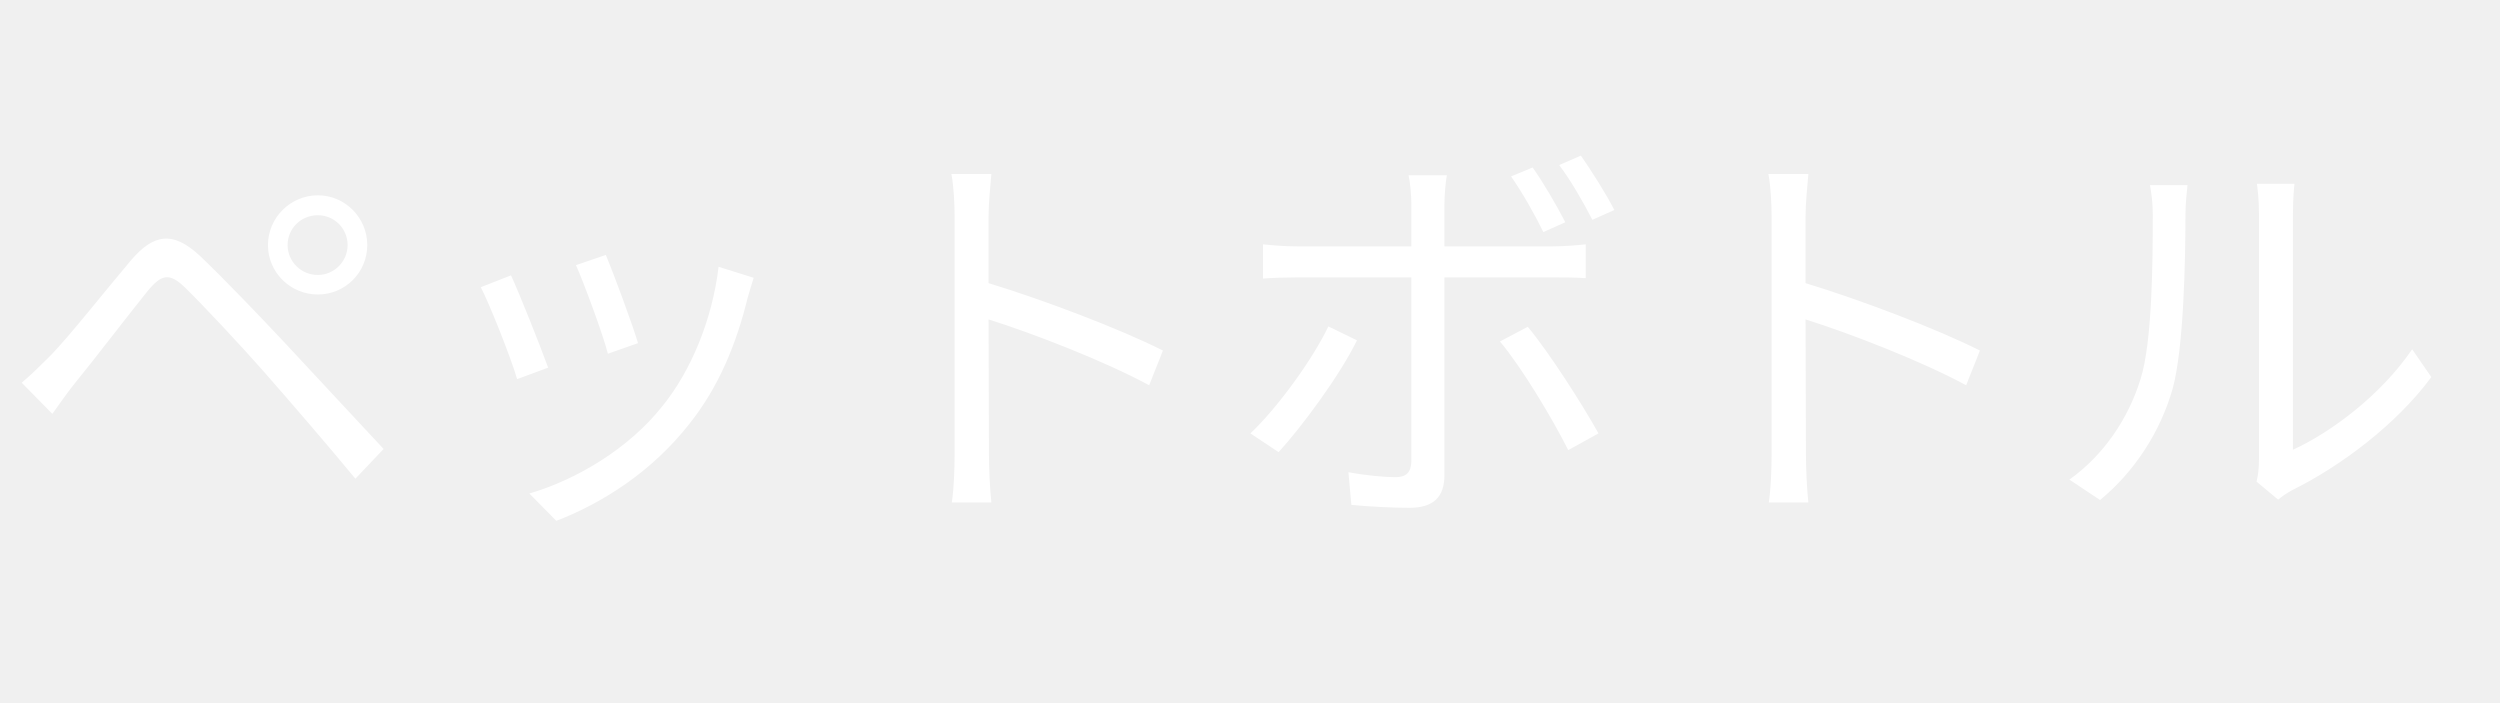
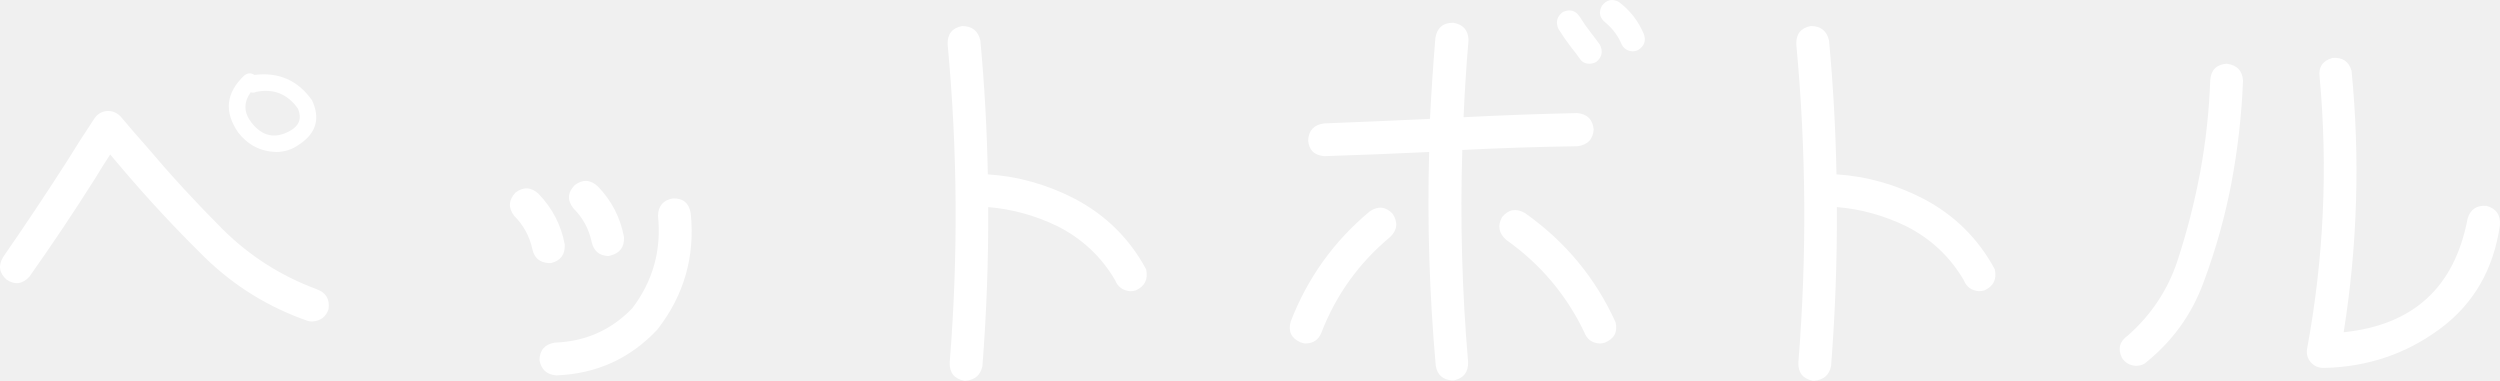
- <svg xmlns="http://www.w3.org/2000/svg" width="306" height="86" overflow="hidden">
-   <defs>
+ <svg xmlns="http://www.w3.org/2000/svg" id="svg19" version="1.1" overflow="hidden" height="23.928" width="157.112">
+   <defs id="defs13">
    <clipPath id="clip0">
-       <rect x="990" y="86" width="306" height="86" />
+       <rect id="rect10" height="86" width="306" y="86" x="990" />
    </clipPath>
  </defs>
-   <g clip-path="url(#clip0)" transform="translate(-990 -86)">
-     <text fill="#FFFFFF" font-family="Yu Gothic,Yu Gothic_MSFontService,sans-serif" font-weight="400" font-size="50" transform="matrix(1 0 0 1 990 146)">ペットボトル</text>
+   <g id="g17" transform="translate(-992.3477,-123.5826)" clip-path="url(#clip0)">
+     <g style="font-weight:400;font-size:50px;font-family:'Yu Gothic', 'Yu Gothic_MSFontService', sans-serif;fill:#ffffff" id="text15" transform="translate(990,146)" aria-label="ペットボトル">
+       <path id="path27" style="font-style:normal;font-variant:normal;font-weight:normal;font-stretch:normal;font-size:26.667px;font-family:'Yuzu Pop A [M] Bold';-inkscape-font-specification:'Yuzu Pop A [M] Bold, Normal';font-variant-ligatures:normal;font-variant-caps:normal;font-variant-numeric:normal;font-variant-east-asian:normal;fill:#ffffff" d="m 19.688,-12.865 q -1.458,-0.052 -2.37,-1.224 -1.354,-1.953 0.391,-3.594 0.312,-0.234 0.625,-0.026 2.292,-0.286 3.62,1.589 0.807,1.719 -0.807,2.786 -0.651,0.469 -1.458,0.469 z m -1.589,-3.75 q -0.677,0.964 0.052,1.901 1.016,1.302 2.422,0.521 0.885,-0.495 0.495,-1.406 -0.99,-1.38 -2.63,-1.042 -0.156,0.078 -0.339,0.026 z m 3.88,14.401 q -0.13,0 -0.26,-0.026 -3.698,-1.276 -6.484,-3.984 -2.76,-2.708 -5.234,-5.625 -0.365,-0.417 -0.729,-0.859 -0.495,0.755 -0.964,1.536 -1.979,3.125 -4.115,6.146 -0.651,0.703 -1.432,0.182 -0.703,-0.625 -0.208,-1.432 2.057,-2.969 4.01,-6.016 0.833,-1.354 1.719,-2.682 0.286,-0.417 0.781,-0.469 0.495,-0.026 0.859,0.339 0.807,0.964 1.641,1.901 2.266,2.682 4.792,5.208 2.526,2.5 5.885,3.75 0.885,0.313 0.755,1.25 -0.234,0.729 -1.016,0.781 z" />
+       <path id="path29" style="font-style:normal;font-variant:normal;font-weight:normal;font-stretch:normal;font-size:26.667px;font-family:'Yuzu Pop A [M] Bold';-inkscape-font-specification:'Yuzu Pop A [M] Bold, Normal';font-variant-ligatures:normal;font-variant-caps:normal;font-variant-numeric:normal;font-variant-east-asian:normal;fill:#ffffff" d="m 40.547,-6.328 q -0.833,-0.052 -1.016,-0.885 -0.26,-1.224 -1.146,-2.109 -0.599,-0.755 0.078,-1.458 0.755,-0.573 1.458,0.078 1.302,1.354 1.641,3.177 0.052,0.938 -0.859,1.172 -0.078,0.026 -0.156,0.026 z m -3.724,0.443 q -0.833,-0.052 -1.016,-0.859 -0.26,-1.224 -1.146,-2.109 -0.573,-0.755 0.078,-1.458 0.755,-0.573 1.458,0.078 1.302,1.354 1.641,3.177 0.052,0.938 -0.859,1.172 z m 0.469,7.057 q -0.885,-0.078 -1.042,-0.964 0.026,-0.938 0.964,-1.094 2.891,-0.104 4.87,-2.161 1.953,-2.578 1.615,-5.807 0.026,-0.938 0.938,-1.094 0.964,-0.026 1.12,0.938 0.417,4.089 -2.109,7.318 -2.552,2.708 -6.302,2.865 z" />
+       <path id="path31" style="font-style:normal;font-variant:normal;font-weight:normal;font-stretch:normal;font-size:26.667px;font-family:'Yuzu Pop A [M] Bold';-inkscape-font-specification:'Yuzu Pop A [M] Bold, Normal';font-variant-ligatures:normal;font-variant-caps:normal;font-variant-numeric:normal;font-variant-east-asian:normal;fill:#ffffff" d="M 63.047,1.51 H 62.943 Q 62.005,1.328 62.031,0.365 62.839,-9.635 61.901,-19.635 q -0.026,-0.964 0.911,-1.146 0.938,0 1.146,0.911 0.391,4.193 0.469,8.411 2.839,0.182 5.469,1.536 2.917,1.536 4.479,4.427 0.208,0.938 -0.651,1.328 -0.156,0.052 -0.339,0.052 -0.703,-0.052 -0.964,-0.703 -1.302,-2.214 -3.62,-3.385 -2.109,-1.016 -4.349,-1.198 0.026,5 -0.365,10 -0.182,0.833 -1.042,0.911 z" />
+       <path id="path33" style="font-style:normal;font-variant:normal;font-weight:normal;font-stretch:normal;font-size:26.667px;font-family:'Yuzu Pop A [M] Bold';-inkscape-font-specification:'Yuzu Pop A [M] Bold, Normal';font-variant-ligatures:normal;font-variant-caps:normal;font-variant-numeric:normal;font-variant-east-asian:normal;fill:#ffffff" d="m 102.24,-18.411 q -0.417,0 -0.625,-0.339 -0.234,-0.339 -0.495,-0.651 -0.443,-0.573 -0.833,-1.198 -0.286,-0.651 0.286,-1.068 0.651,-0.286 1.042,0.286 0.339,0.547 0.729,1.042 0.286,0.365 0.547,0.729 0.312,0.625 -0.208,1.068 -0.208,0.13 -0.443,0.13 z m 2.708,-0.781 q -0.469,-0.026 -0.677,-0.417 -0.339,-0.807 -1.016,-1.38 -0.573,-0.443 -0.234,-1.068 0.443,-0.573 1.068,-0.234 1.042,0.781 1.562,2.005 0.234,0.651 -0.365,1.016 -0.156,0.078 -0.339,0.078 z m -19.375,6.589 q -0.938,-0.078 -1.016,-0.99 0.052,-0.938 0.99,-1.068 3.359,-0.13 6.667,-0.286 0.13,-2.526 0.339,-5.078 0.156,-0.964 1.12,-0.964 0.938,0.156 0.964,1.094 -0.208,2.422 -0.312,4.844 3.568,-0.182 7.135,-0.26 0.938,0.078 1.042,1.016 -0.052,0.938 -1.016,1.068 -3.646,0.052 -7.24,0.234 -0.208,6.667 0.365,13.333 0.026,0.938 -0.885,1.146 H 93.594 Q 92.734,1.432 92.578,0.573 91.979,-6.146 92.162,-12.865 q -3.281,0.156 -6.536,0.26 z m -1.146,11.771 q -0.182,0 -0.365,-0.078 -0.859,-0.391 -0.599,-1.302 1.589,-4.115 4.974,-6.927 0.781,-0.521 1.432,0.156 0.521,0.807 -0.156,1.458 -2.943,2.448 -4.323,6.016 -0.26,0.651 -0.964,0.677 z m 18.464,0 q -0.729,-0.026 -0.99,-0.729 -1.693,-3.516 -4.896,-5.781 -0.703,-0.625 -0.26,-1.432 0.599,-0.729 1.432,-0.26 3.802,2.682 5.703,6.875 0.208,0.911 -0.677,1.276 -0.156,0.052 -0.312,0.052 z" />
+       <path id="path35" style="font-style:normal;font-variant:normal;font-weight:normal;font-stretch:normal;font-size:26.667px;font-family:'Yuzu Pop A [M] Bold';-inkscape-font-specification:'Yuzu Pop A [M] Bold, Normal';font-variant-ligatures:normal;font-variant-caps:normal;font-variant-numeric:normal;font-variant-east-asian:normal;fill:#ffffff" d="m 116.38,1.51 h -0.104 q -0.938,-0.182 -0.911,-1.146 0.807,-10 -0.13,-20 -0.026,-0.964 0.911,-1.146 0.938,0 1.146,0.911 0.391,4.193 0.469,8.411 2.839,0.182 5.469,1.536 2.917,1.536 4.479,4.427 0.208,0.938 -0.651,1.328 -0.156,0.052 -0.339,0.052 -0.703,-0.052 -0.964,-0.703 -1.302,-2.214 -3.62,-3.385 -2.109,-1.016 -4.349,-1.198 0.026,5 -0.365,10 -0.182,0.833 -1.042,0.911 z" />
+       <path id="path37" style="font-style:normal;font-variant:normal;font-weight:normal;font-stretch:normal;font-size:26.667px;font-family:'Yuzu Pop A [M] Bold';-inkscape-font-specification:'Yuzu Pop A [M] Bold, Normal';font-variant-ligatures:normal;font-variant-caps:normal;font-variant-numeric:normal;font-variant-east-asian:normal;fill:#ffffff" d="m 136.589,0.573 q -0.573,-0.026 -0.885,-0.495 -0.417,-0.859 0.365,-1.406 2.214,-1.953 3.125,-4.714 0.911,-2.786 1.432,-5.599 0.521,-2.839 0.625,-5.755 0.078,-0.938 1.016,-1.016 h 0.026 q 0.964,0.13 1.016,1.068 -0.13,3.255 -0.729,6.432 -0.599,3.151 -1.745,6.224 -1.12,3.073 -3.724,5.13 -0.234,0.13 -0.521,0.13 z m 11.771,0.13 q -0.469,0 -0.781,-0.339 -0.339,-0.391 -0.234,-0.911 1.562,-8.464 0.781,-17.005 -0.13,-0.964 0.807,-1.224 0.938,-0.078 1.198,0.807 0.807,8.229 -0.495,16.432 6.563,-0.677 7.786,-7.135 0.26,-0.885 1.198,-0.807 0.911,0.26 0.833,1.224 -0.599,4.167 -3.776,6.51 -3.177,2.344 -7.214,2.448 z" />
+     </g>
  </g>
</svg>
